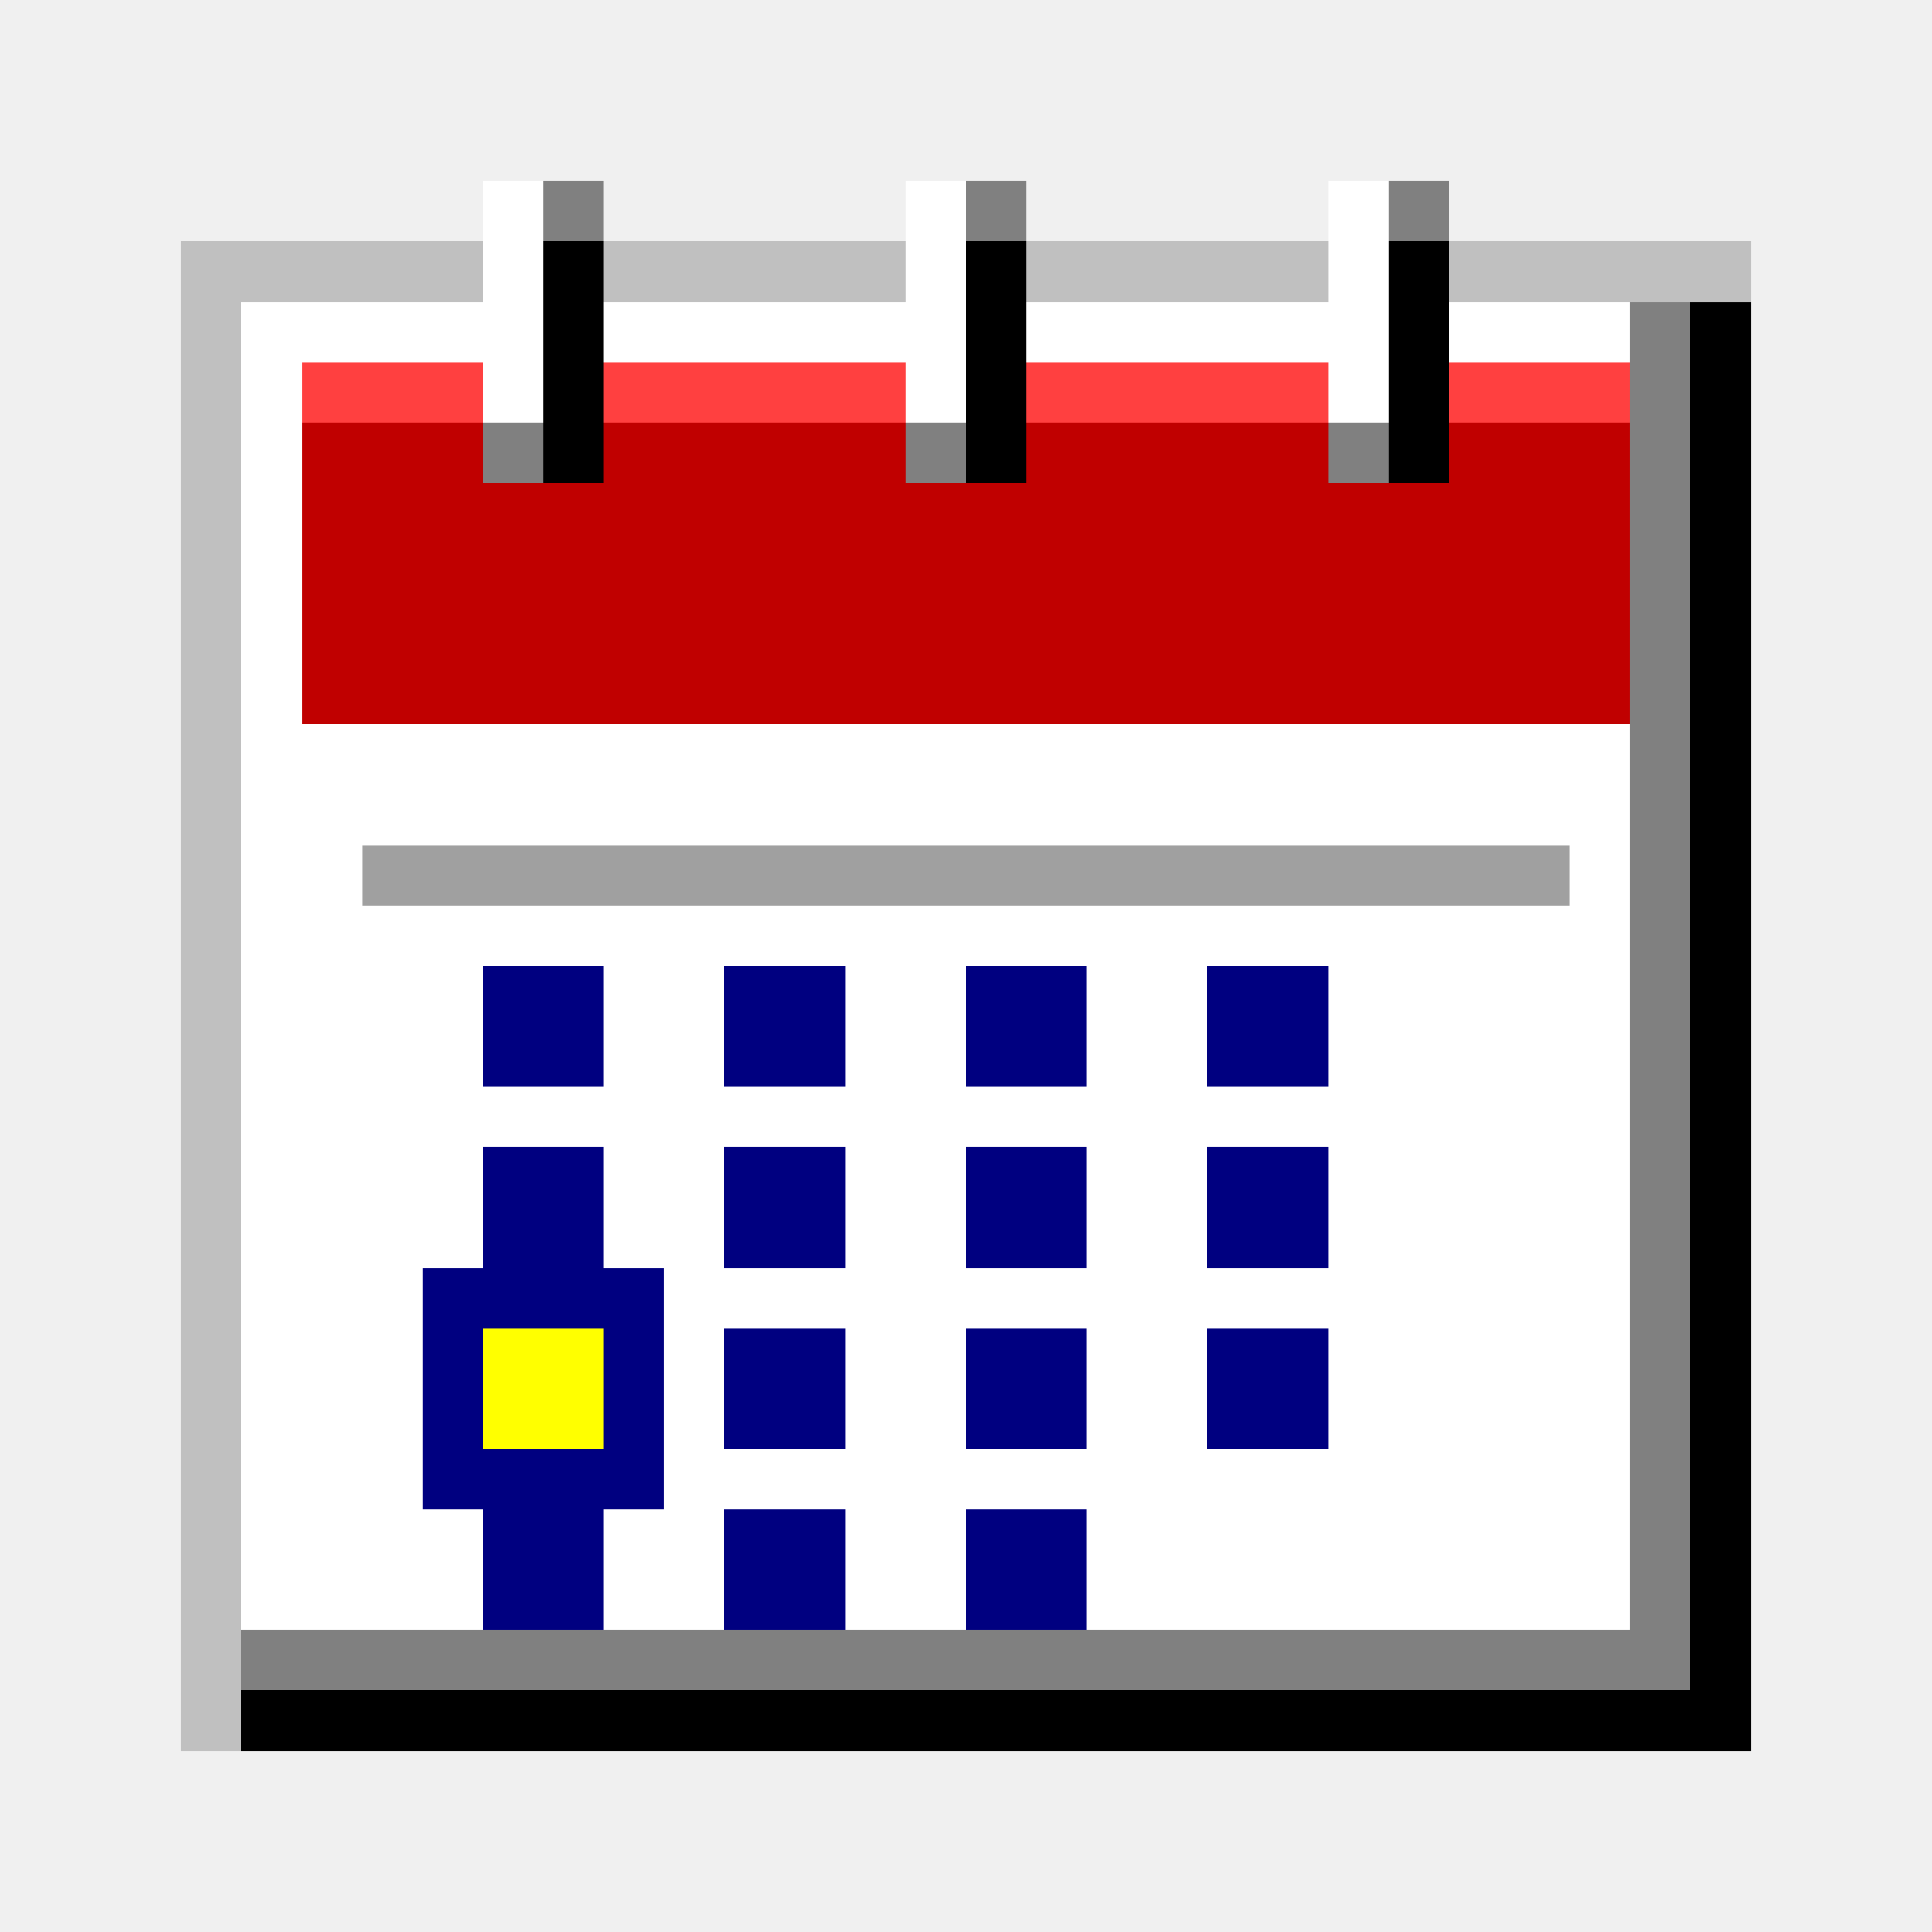
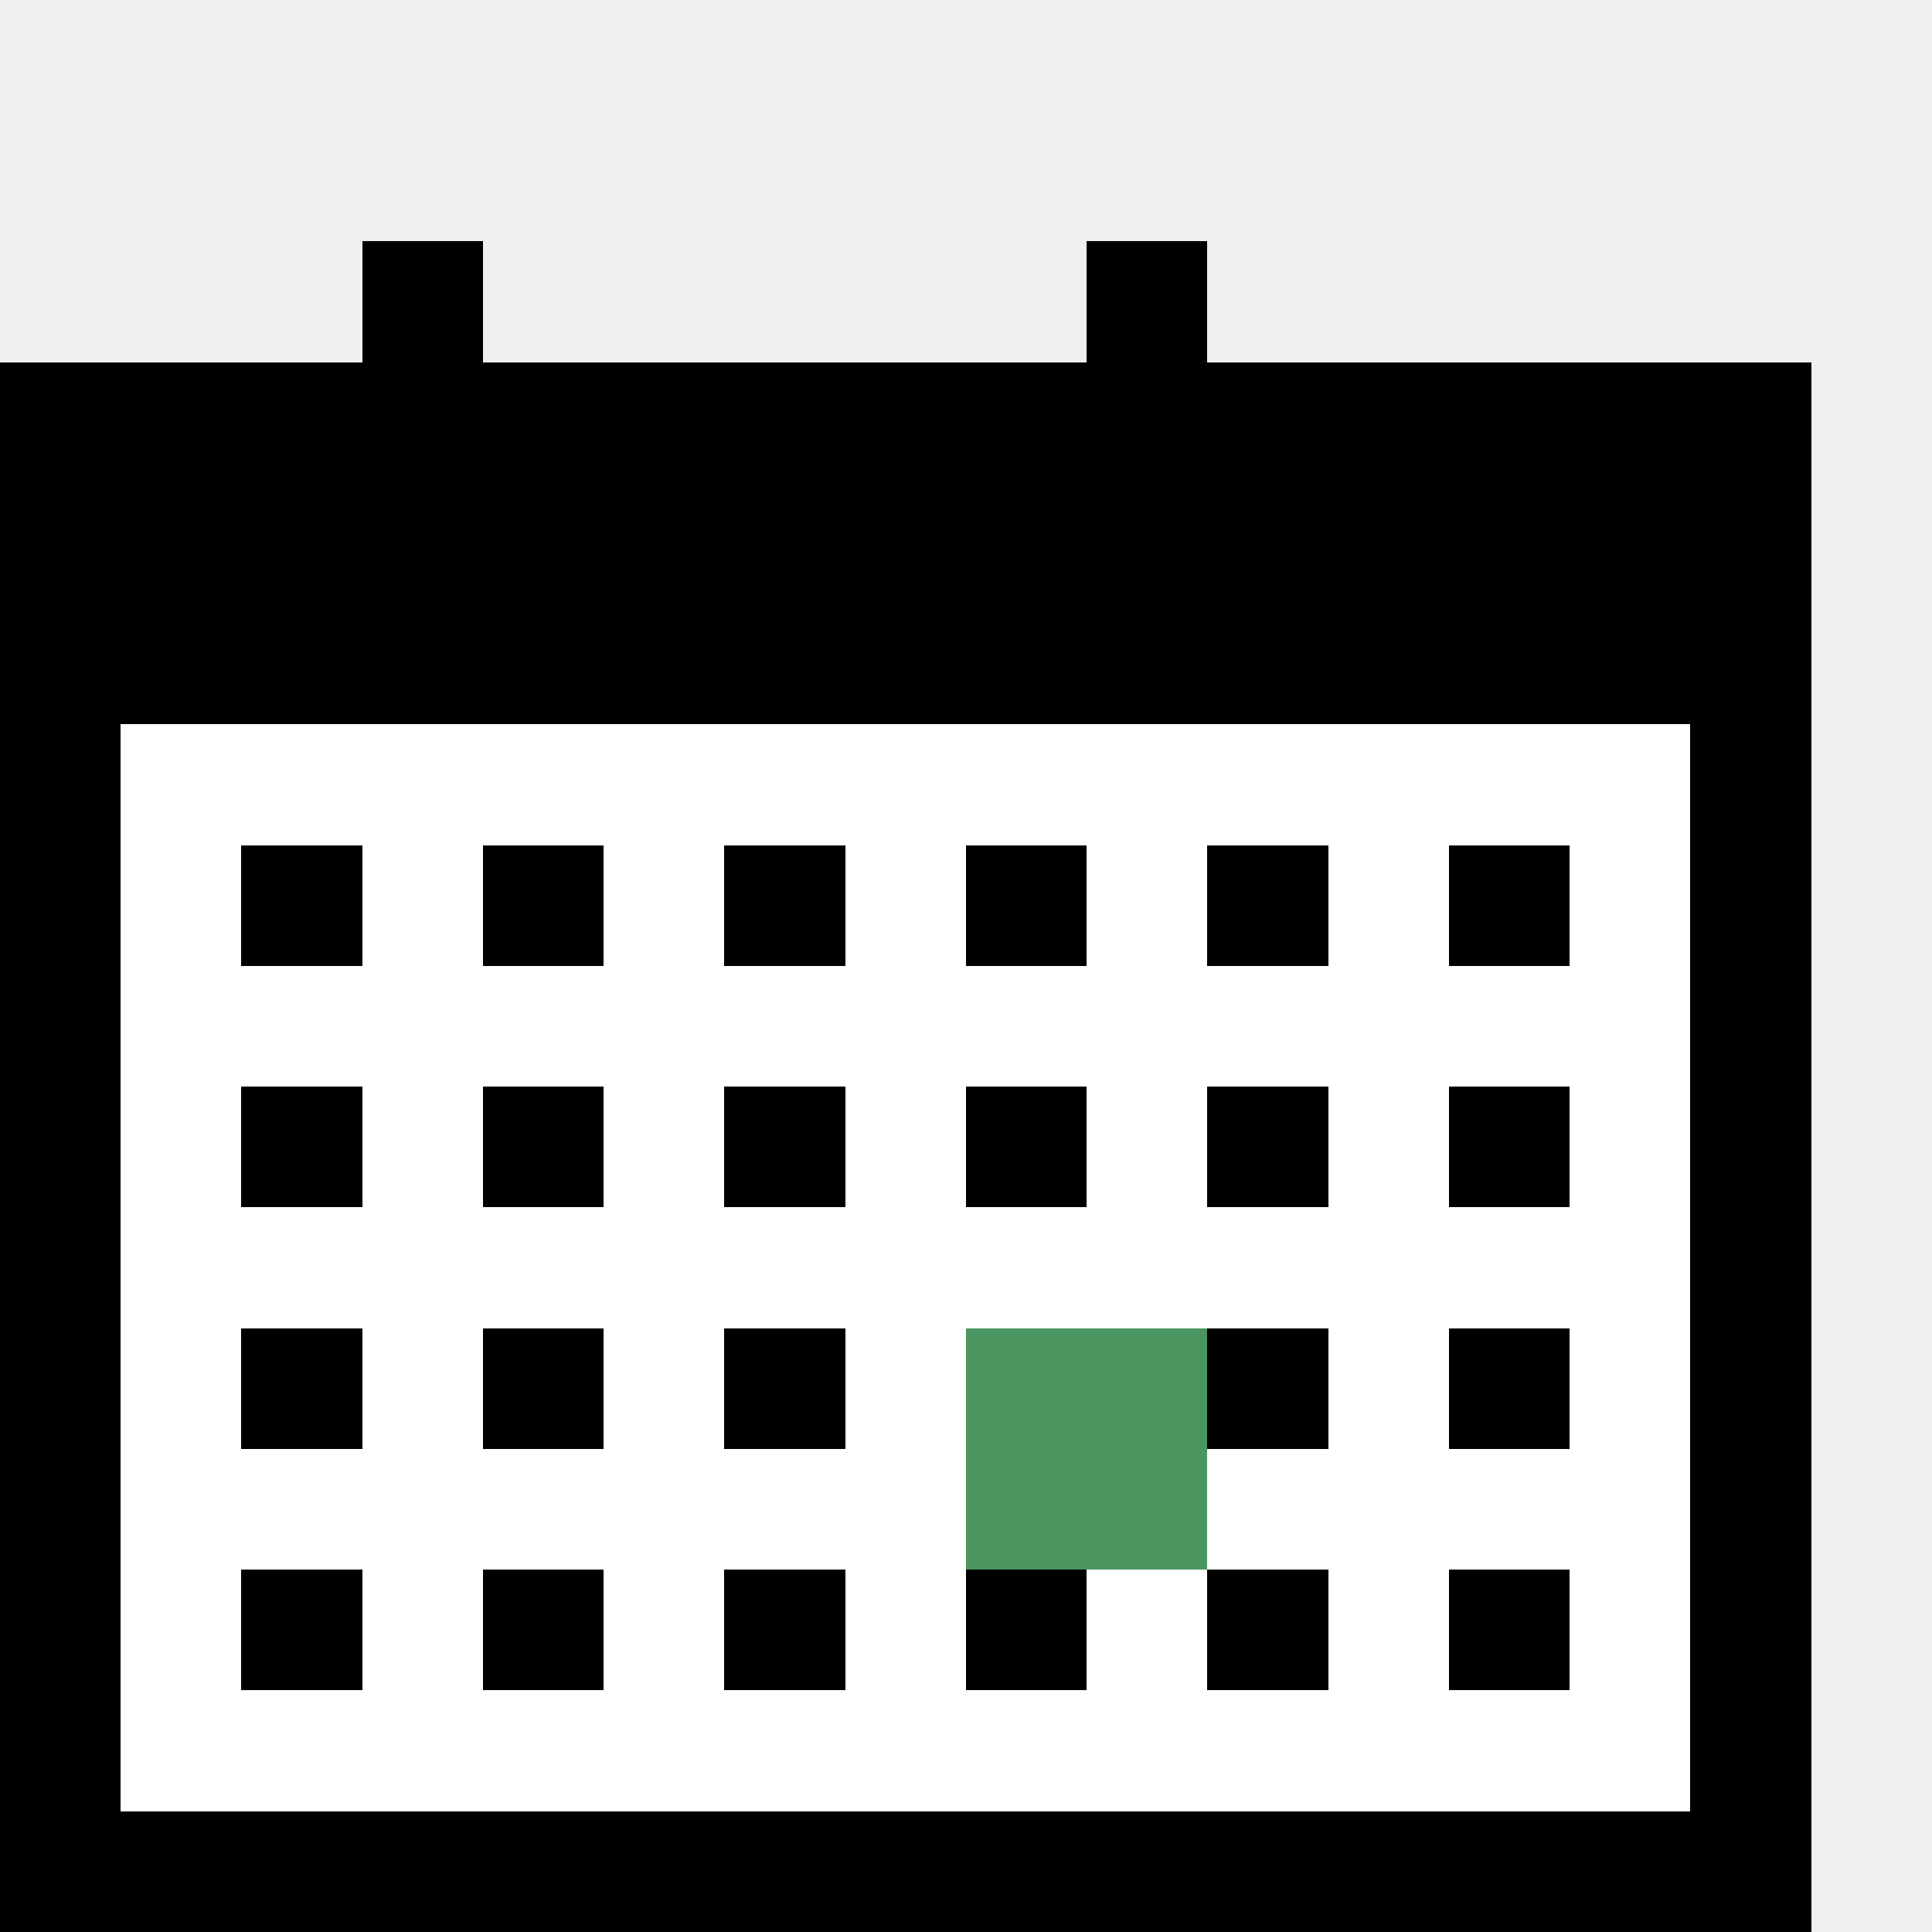
- <svg xmlns="http://www.w3.org/2000/svg" width="32" height="32" viewBox="0 0 32 32" shape-rendering="crispEdges">
-   <rect x="5" y="6" width="24" height="23" fill="#000000" opacity="0.4" />
-   <rect x="4" y="5" width="24" height="23" fill="#ffffff" />
-   <path d="M4 5 H28 V6 H5 V28 H4 Z" fill="#ffffff" />
-   <path d="M4 27 H28 V28 H4 Z" fill="#808080" />
-   <path d="M27 5 H28 V28 H27 Z" fill="#808080" />
-   <rect x="3" y="4" width="26" height="1" fill="#c0c0c0" />
-   <rect x="3" y="4" width="1" height="25" fill="#c0c0c0" />
-   <rect x="28" y="5" width="1" height="24" fill="#000000" />
-   <rect x="4" y="28" width="25" height="1" fill="#000000" />
-   <rect x="5" y="6" width="22" height="6" fill="#c00000" />
-   <rect x="5" y="6" width="22" height="1" fill="#ff4040" />
-   <rect x="8" y="3" width="2" height="5" fill="#808080" />
-   <rect x="8" y="3" width="1" height="4" fill="#ffffff" />
-   <rect x="9" y="4" width="1" height="4" fill="#000000" />
-   <rect x="15" y="3" width="2" height="5" fill="#808080" />
-   <rect x="15" y="3" width="1" height="4" fill="#ffffff" />
-   <rect x="16" y="4" width="1" height="4" fill="#000000" />
-   <rect x="22" y="3" width="2" height="5" fill="#808080" />
-   <rect x="22" y="3" width="1" height="4" fill="#ffffff" />
-   <rect x="23" y="4" width="1" height="4" fill="#000000" />
-   <rect x="6" y="14" width="20" height="1" fill="#a0a0a0" />
-   <rect x="8" y="16" width="2" height="2" fill="#000080" />
-   <rect x="12" y="16" width="2" height="2" fill="#000080" />
-   <rect x="16" y="16" width="2" height="2" fill="#000080" />
-   <rect x="20" y="16" width="2" height="2" fill="#000080" />
-   <rect x="8" y="19" width="2" height="2" fill="#000080" />
-   <rect x="12" y="19" width="2" height="2" fill="#000080" />
-   <rect x="16" y="19" width="2" height="2" fill="#000080" />
-   <rect x="20" y="19" width="2" height="2" fill="#000080" />
-   <rect x="7" y="21" width="4" height="4" fill="#000080" />
-   <rect x="8" y="22" width="2" height="2" fill="#ffff00" />
-   <rect x="12" y="22" width="2" height="2" fill="#000080" />
-   <rect x="16" y="22" width="2" height="2" fill="#000080" />
-   <rect x="20" y="22" width="2" height="2" fill="#000080" />
-   <rect x="8" y="25" width="2" height="2" fill="#000080" />
-   <rect x="12" y="25" width="2" height="2" fill="#000080" />
-   <rect x="16" y="25" width="2" height="2" fill="#000080" />
+ <svg xmlns="http://www.w3.org/2000/svg" viewBox="0 0 16 16" shape-rendering="crispEdges">
+   <rect x="3" y="2" width="1" height="1" fill="#000000" />
+   <rect x="9" y="2" width="1" height="1" fill="#000000" />
+   <rect x="0" y="3" width="15" height="1" fill="#000000" />
+   <rect x="0" y="4" width="15" height="1" fill="#000000" />
+   <rect x="0" y="5" width="15" height="1" fill="#000000" />
+   <rect x="0" y="6" width="1" height="1" fill="#000000" />
+   <rect x="1" y="6" width="13" height="1" fill="#ffffff" />
+   <rect x="14" y="6" width="1" height="1" fill="#000000" />
+   <rect x="0" y="7" width="1" height="1" fill="#000000" />
+   <rect x="1" y="7" width="1" height="1" fill="#ffffff" />
+   <rect x="2" y="7" width="1" height="1" fill="#000000" />
+   <rect x="3" y="7" width="1" height="1" fill="#ffffff" />
+   <rect x="4" y="7" width="1" height="1" fill="#000000" />
+   <rect x="5" y="7" width="1" height="1" fill="#ffffff" />
+   <rect x="6" y="7" width="1" height="1" fill="#000000" />
+   <rect x="7" y="7" width="1" height="1" fill="#ffffff" />
+   <rect x="8" y="7" width="1" height="1" fill="#000000" />
+   <rect x="9" y="7" width="1" height="1" fill="#ffffff" />
+   <rect x="10" y="7" width="1" height="1" fill="#000000" />
+   <rect x="11" y="7" width="1" height="1" fill="#ffffff" />
+   <rect x="12" y="7" width="1" height="1" fill="#000000" />
+   <rect x="13" y="7" width="1" height="1" fill="#ffffff" />
+   <rect x="14" y="7" width="1" height="1" fill="#000000" />
+   <rect x="0" y="8" width="1" height="1" fill="#000000" />
+   <rect x="1" y="8" width="13" height="1" fill="#ffffff" />
+   <rect x="14" y="8" width="1" height="1" fill="#000000" />
+   <rect x="0" y="9" width="1" height="1" fill="#000000" />
+   <rect x="1" y="9" width="1" height="1" fill="#ffffff" />
+   <rect x="2" y="9" width="1" height="1" fill="#000000" />
+   <rect x="3" y="9" width="1" height="1" fill="#ffffff" />
+   <rect x="4" y="9" width="1" height="1" fill="#000000" />
+   <rect x="5" y="9" width="1" height="1" fill="#ffffff" />
+   <rect x="6" y="9" width="1" height="1" fill="#000000" />
+   <rect x="7" y="9" width="1" height="1" fill="#ffffff" />
+   <rect x="8" y="9" width="1" height="1" fill="#000000" />
+   <rect x="9" y="9" width="1" height="1" fill="#ffffff" />
+   <rect x="10" y="9" width="1" height="1" fill="#000000" />
+   <rect x="11" y="9" width="1" height="1" fill="#ffffff" />
+   <rect x="12" y="9" width="1" height="1" fill="#000000" />
+   <rect x="13" y="9" width="1" height="1" fill="#ffffff" />
+   <rect x="14" y="9" width="1" height="1" fill="#000000" />
+   <rect x="0" y="10" width="1" height="1" fill="#000000" />
+   <rect x="1" y="10" width="13" height="1" fill="#ffffff" />
+   <rect x="14" y="10" width="1" height="1" fill="#000000" />
+   <rect x="0" y="11" width="1" height="1" fill="#000000" />
+   <rect x="1" y="11" width="1" height="1" fill="#ffffff" />
+   <rect x="2" y="11" width="1" height="1" fill="#000000" />
+   <rect x="3" y="11" width="1" height="1" fill="#ffffff" />
+   <rect x="4" y="11" width="1" height="1" fill="#000000" />
+   <rect x="5" y="11" width="1" height="1" fill="#ffffff" />
+   <rect x="6" y="11" width="1" height="1" fill="#000000" />
+   <rect x="7" y="11" width="1" height="1" fill="#ffffff" />
+   <rect x="8" y="11" width="2" height="1" fill="#4b9560" />
+   <rect x="10" y="11" width="1" height="1" fill="#000000" />
+   <rect x="11" y="11" width="1" height="1" fill="#ffffff" />
+   <rect x="12" y="11" width="1" height="1" fill="#000000" />
+   <rect x="13" y="11" width="1" height="1" fill="#ffffff" />
+   <rect x="14" y="11" width="1" height="1" fill="#000000" />
+   <rect x="0" y="12" width="1" height="1" fill="#000000" />
+   <rect x="1" y="12" width="7" height="1" fill="#ffffff" />
+   <rect x="8" y="12" width="2" height="1" fill="#4b9560" />
+   <rect x="10" y="12" width="4" height="1" fill="#ffffff" />
+   <rect x="14" y="12" width="1" height="1" fill="#000000" />
+   <rect x="0" y="13" width="1" height="1" fill="#000000" />
+   <rect x="1" y="13" width="1" height="1" fill="#ffffff" />
+   <rect x="2" y="13" width="1" height="1" fill="#000000" />
+   <rect x="3" y="13" width="1" height="1" fill="#ffffff" />
+   <rect x="4" y="13" width="1" height="1" fill="#000000" />
+   <rect x="5" y="13" width="1" height="1" fill="#ffffff" />
+   <rect x="6" y="13" width="1" height="1" fill="#000000" />
+   <rect x="7" y="13" width="1" height="1" fill="#ffffff" />
+   <rect x="8" y="13" width="1" height="1" fill="#000000" />
+   <rect x="9" y="13" width="1" height="1" fill="#ffffff" />
+   <rect x="10" y="13" width="1" height="1" fill="#000000" />
+   <rect x="11" y="13" width="1" height="1" fill="#ffffff" />
+   <rect x="12" y="13" width="1" height="1" fill="#000000" />
+   <rect x="13" y="13" width="1" height="1" fill="#ffffff" />
+   <rect x="14" y="13" width="1" height="1" fill="#000000" />
+   <rect x="0" y="14" width="1" height="1" fill="#000000" />
+   <rect x="1" y="14" width="13" height="1" fill="#ffffff" />
+   <rect x="14" y="14" width="1" height="1" fill="#000000" />
+   <rect x="0" y="15" width="15" height="1" fill="#000000" />
</svg>
